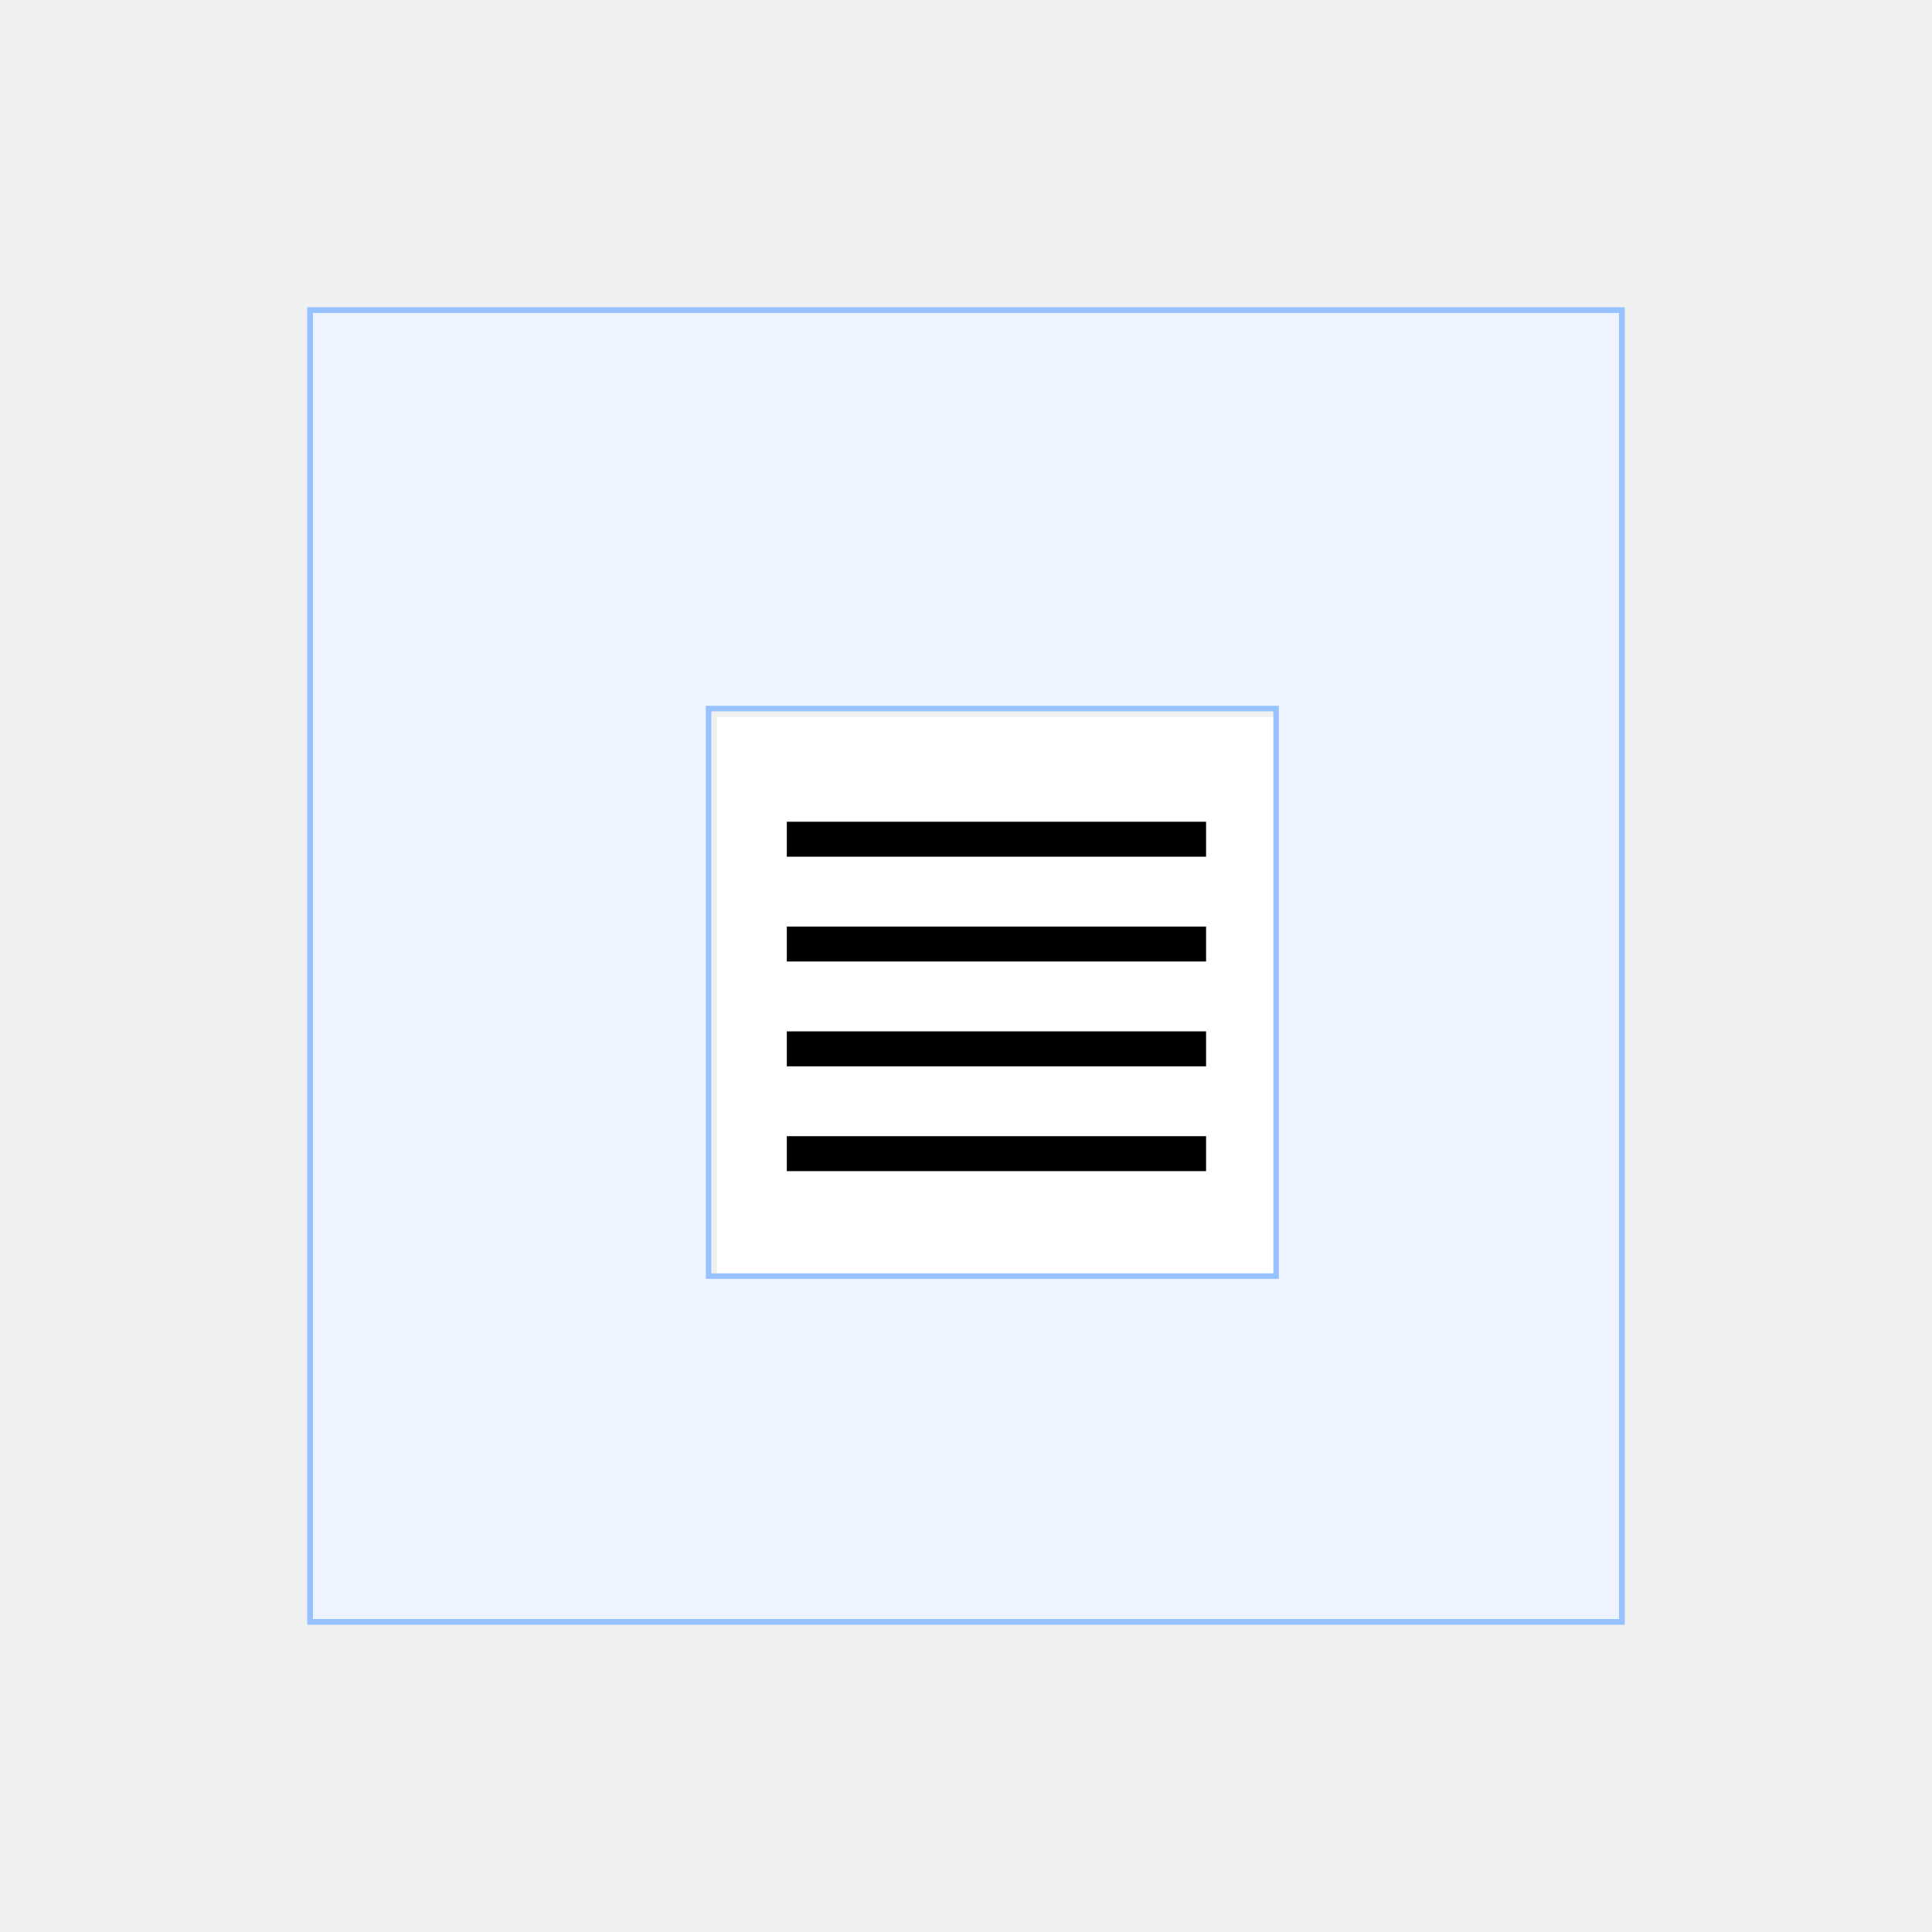
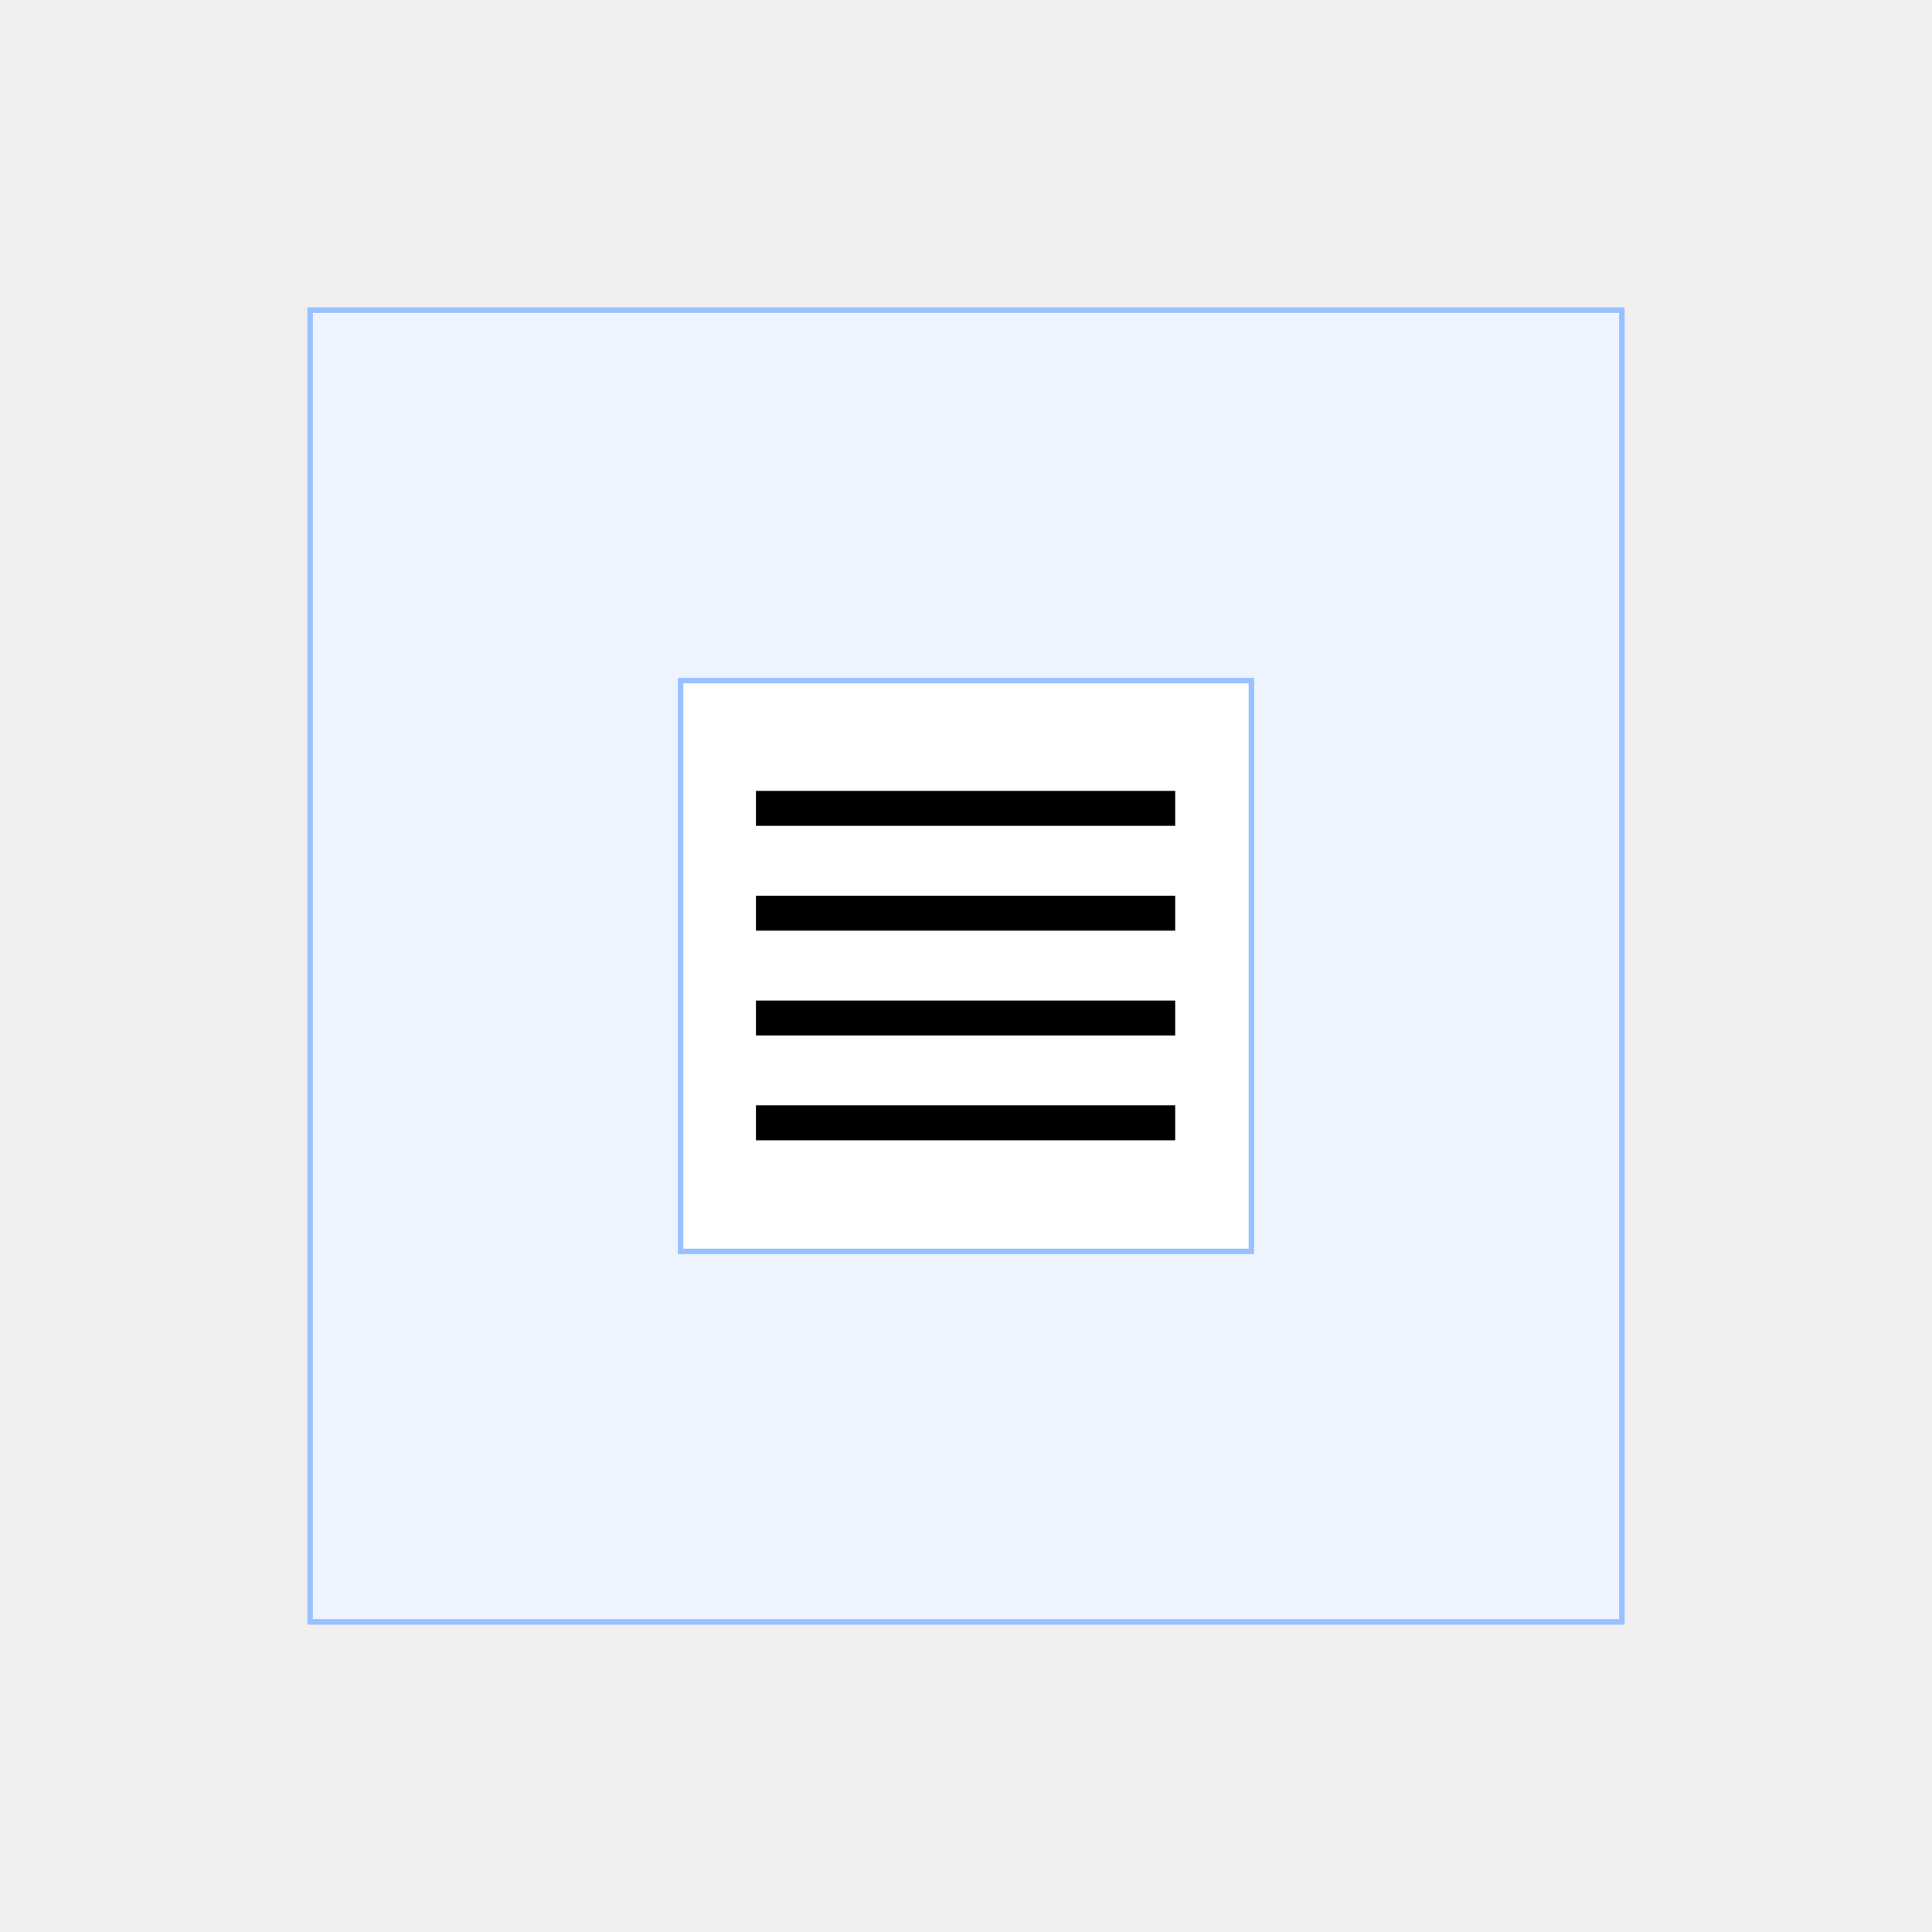
<svg xmlns="http://www.w3.org/2000/svg" width="352px" height="352px" viewBox="0 0 352 352" version="1.1">
  <g id="Padding-6-Copy-2" stroke="none" stroke-width="1" fill="none" fill-rule="evenodd">
    <rect id="Rectangle-3" x="0" y="0" width="352" height="352" />
    <g id="Group-5" transform="translate(56, 56)">
      <g id="Group">
-         <g id="Group-Copy" transform="translate(74.62185, 74.62185)">
-           <rect id="Rectangle" fill="#FFFFFF" x="0" y="0" width="101.849" height="101.849" />
+         <rect id="Rectangle" stroke="#97C1FF" fill="#EDF4FF" x="0.5" y="0.5" width="239" height="239" />
+         <rect id="Rectangle-Copy-26" stroke="#97C1FF" fill="#FFFFFF" x="68" y="68" width="104" height="104" />
+         <g id="Group-2" transform="translate(69, 69)">
+           <rect id="Rectangle" x="-4.97379915e-14" y="6.39488462e-14" width="101.849" height="101.849" />
          <g id="menu" transform="translate(12.73109, 19.09664)" fill="#000000" fill-rule="nonzero">
            <rect id="Rectangle" x="0" y="57.29" width="76.387" height="6.366" />
            <rect id="Rectangle" x="0" y="19.097" width="76.387" height="6.366" />
            <rect id="Rectangle" x="0" y="38.193" width="76.387" height="6.366" />
            <rect id="Rectangle" x="0" y="0" width="76.387" height="6.366" />
          </g>
        </g>
-         <path d="M0.5,0.5 L0.5,239.5 L239.5,239.5 L239.5,0.5 L0.5,0.5 Z M73.1,73.1 L176.5,73.1 L176.5,176.5 L73.1,176.5 L73.1,73.1 Z" id="Combined-Shape" stroke="#97C1FF" fill="#EDF4FF" />
-         <rect id="Rectangle" stroke="#97C1FF" x="0.5" y="0.5" width="239" height="239" />
      </g>
    </g>
  </g>
</svg>
